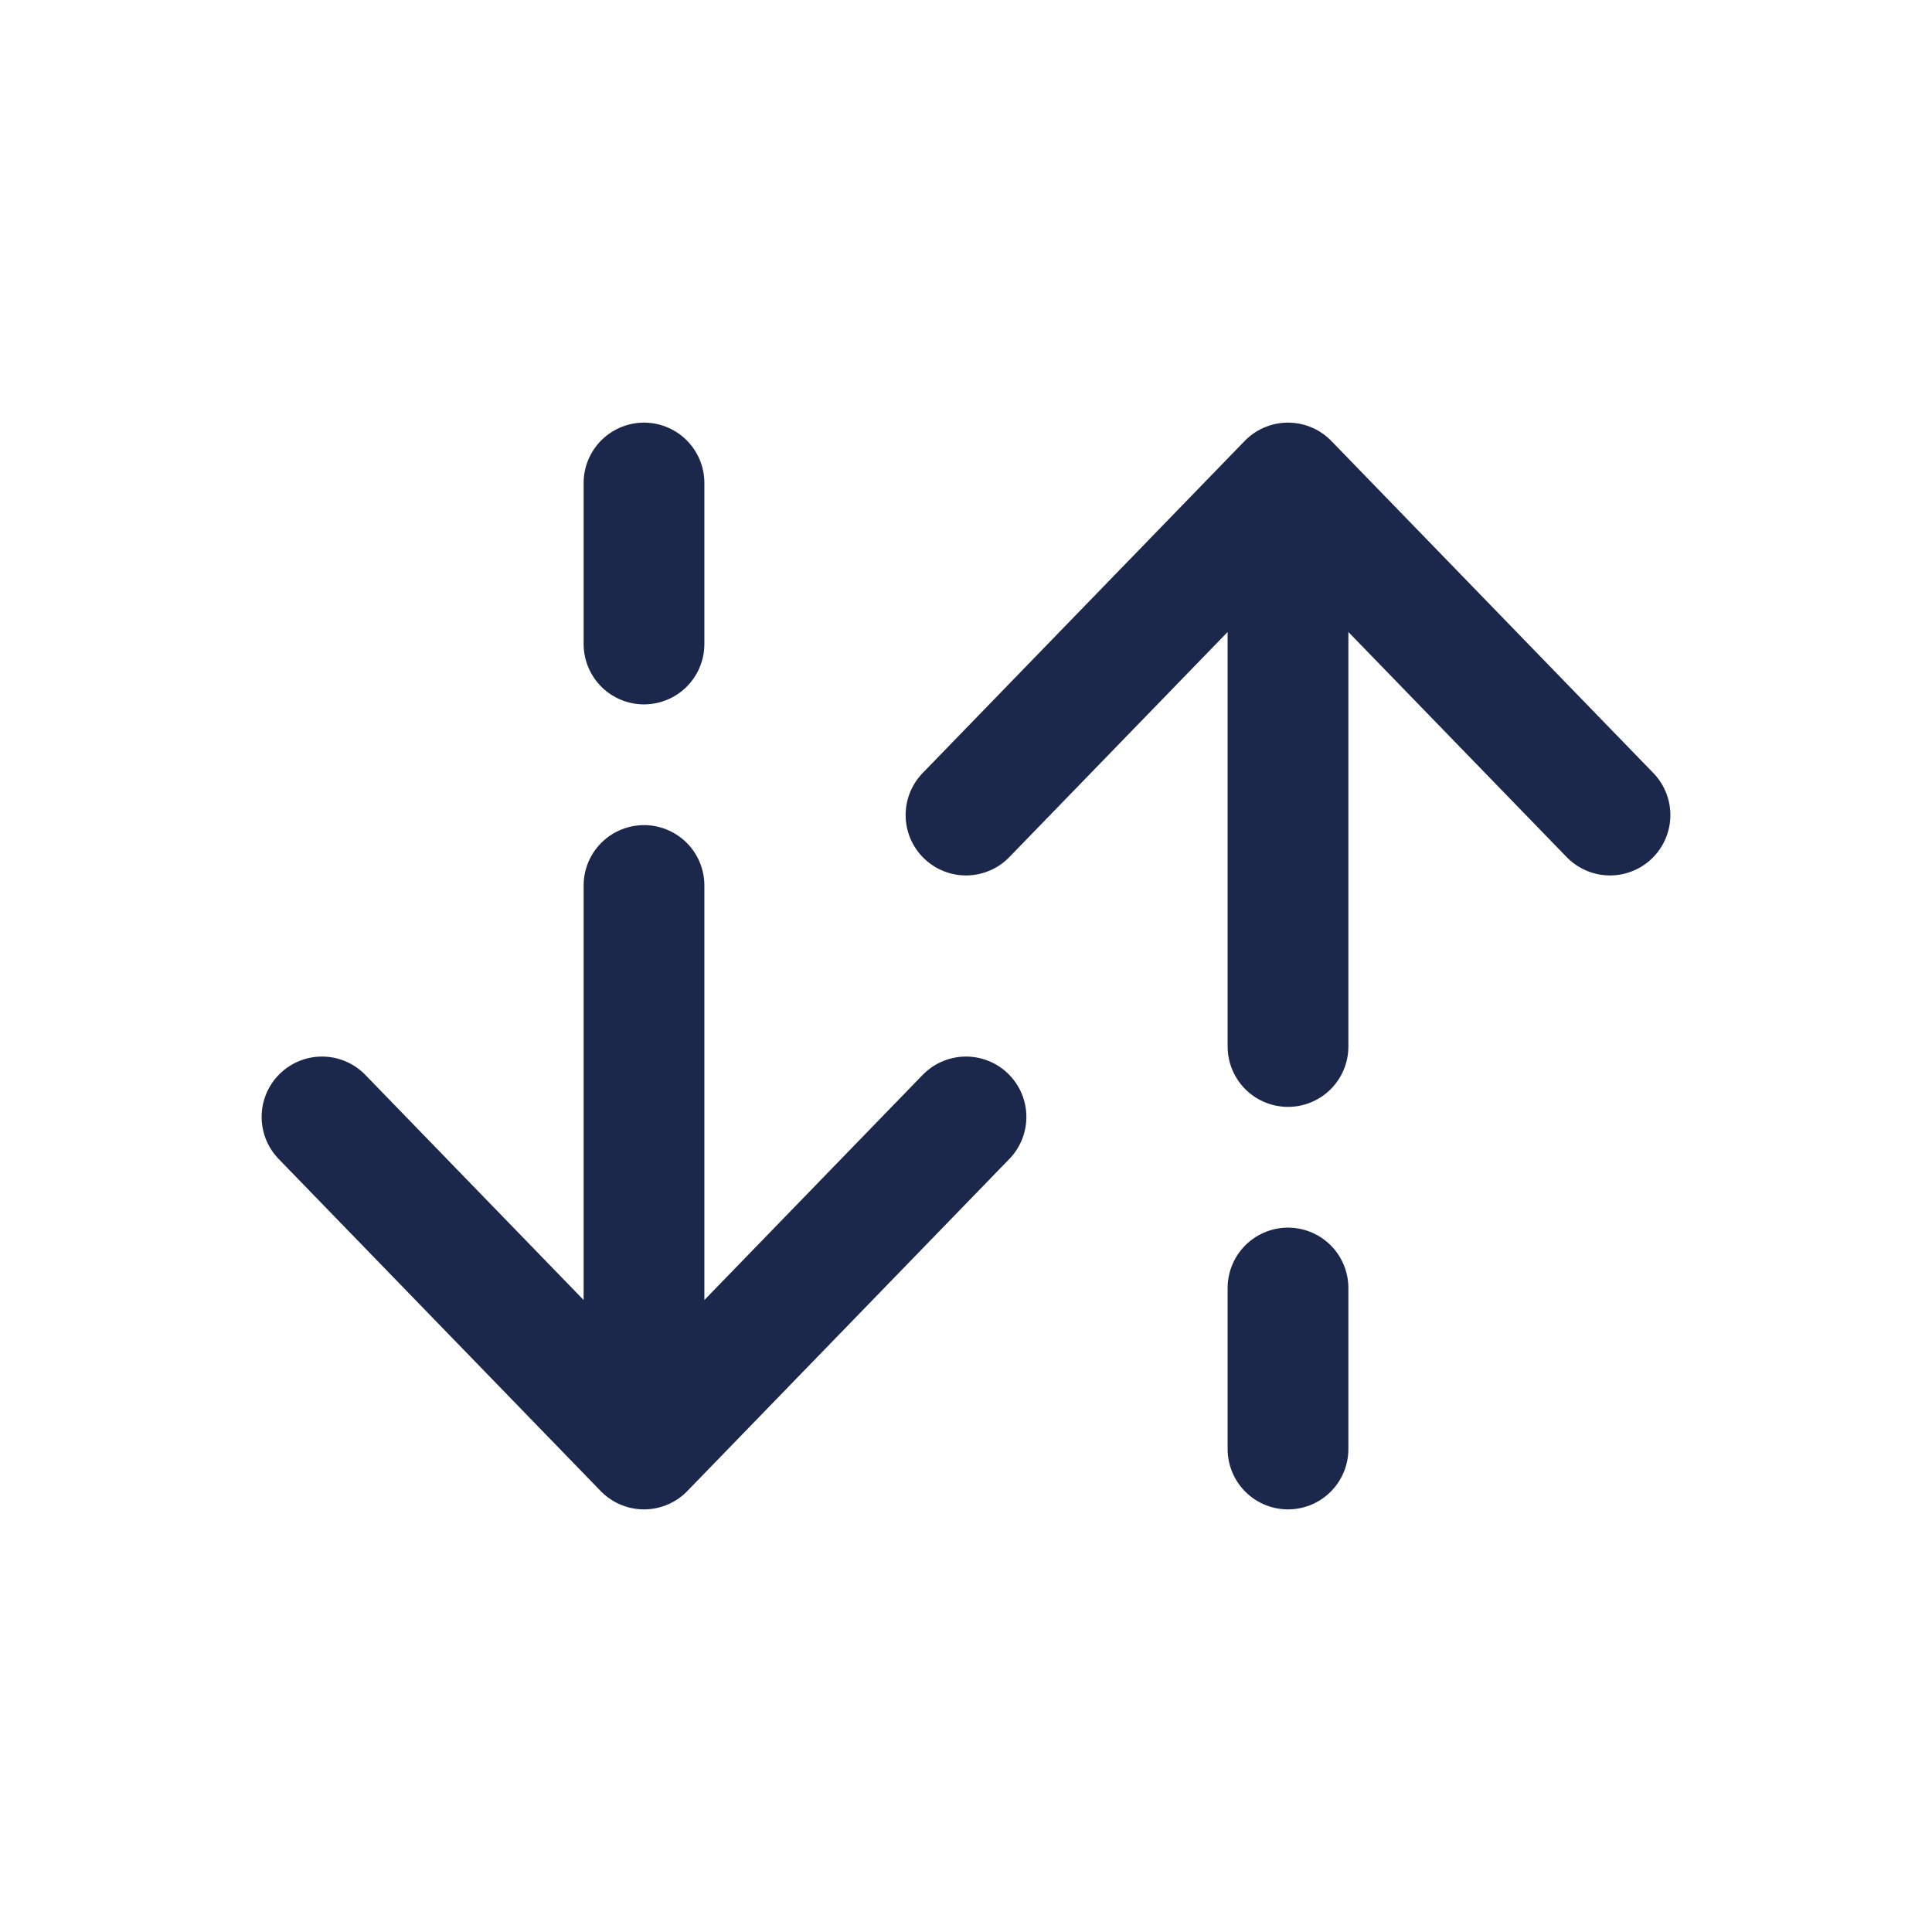
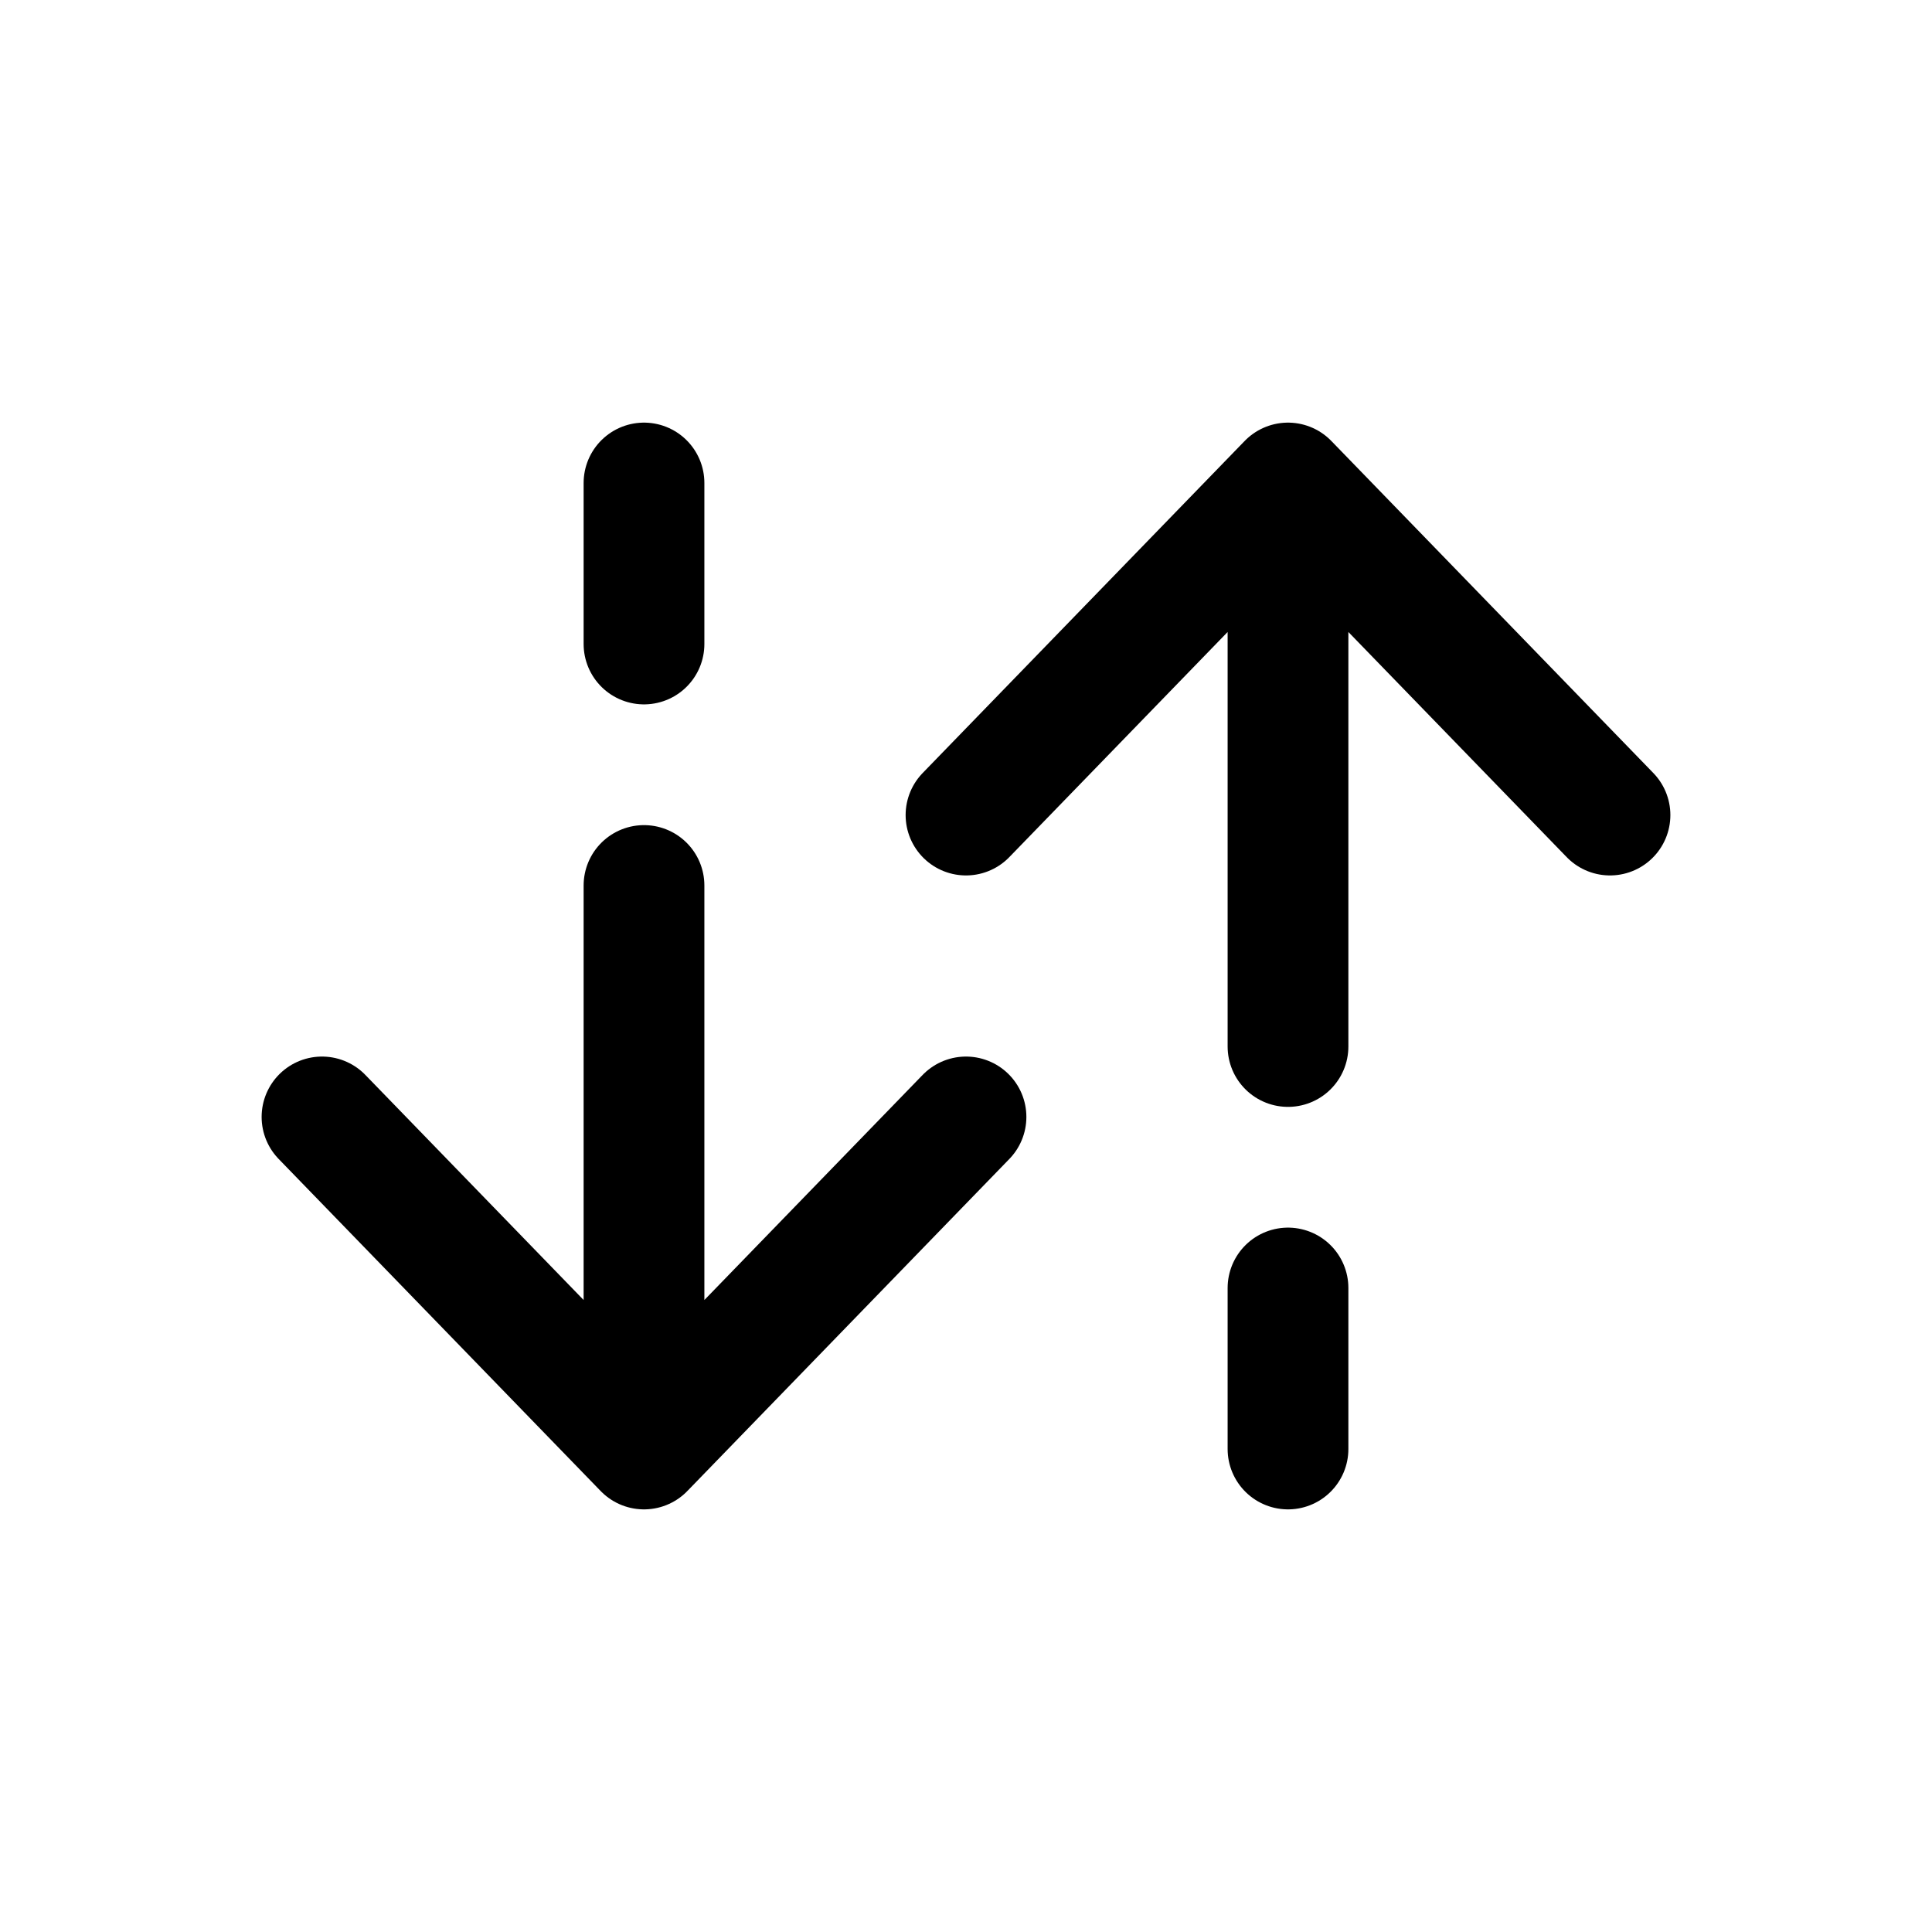
- <svg xmlns="http://www.w3.org/2000/svg" width="800px" height="800px" viewBox="0 0 24 24" fill="none">
-   <path d="M16 18L16 16M16 6L20 10.125M16 6L12 10.125M16 6L16 13" stroke="#1C274C" stroke-width="1.5" stroke-linecap="round" stroke-linejoin="round" />
-   <path d="M8 18L12 13.875M8 18L4 13.875M8 18L8 11M8 6V8" stroke="#1C274C" stroke-width="1.5" stroke-linecap="round" stroke-linejoin="round" />
+ <svg xmlns="http://www.w3.org/2000/svg" viewBox="0 0 24 24" fill="none">
+   <g id="SVGRepo_bgCarrier" stroke-width="0" />
+   <g id="SVGRepo_tracerCarrier" stroke-linecap="round" stroke-linejoin="round" />
+   <g id="SVGRepo_iconCarrier">
+     <path d="M16 18L16 16M16 6L20 10.125M16 6L12 10.125M16 6L16 13" stroke="#000000" stroke-width="1.5" stroke-linecap="round" stroke-linejoin="round" />
+     <path d="M8 18L12 13.875M8 18L4 13.875M8 18L8 11M8 6V8" stroke="#000000" stroke-width="1.5" stroke-linecap="round" stroke-linejoin="round" />
+   </g>
</svg>
